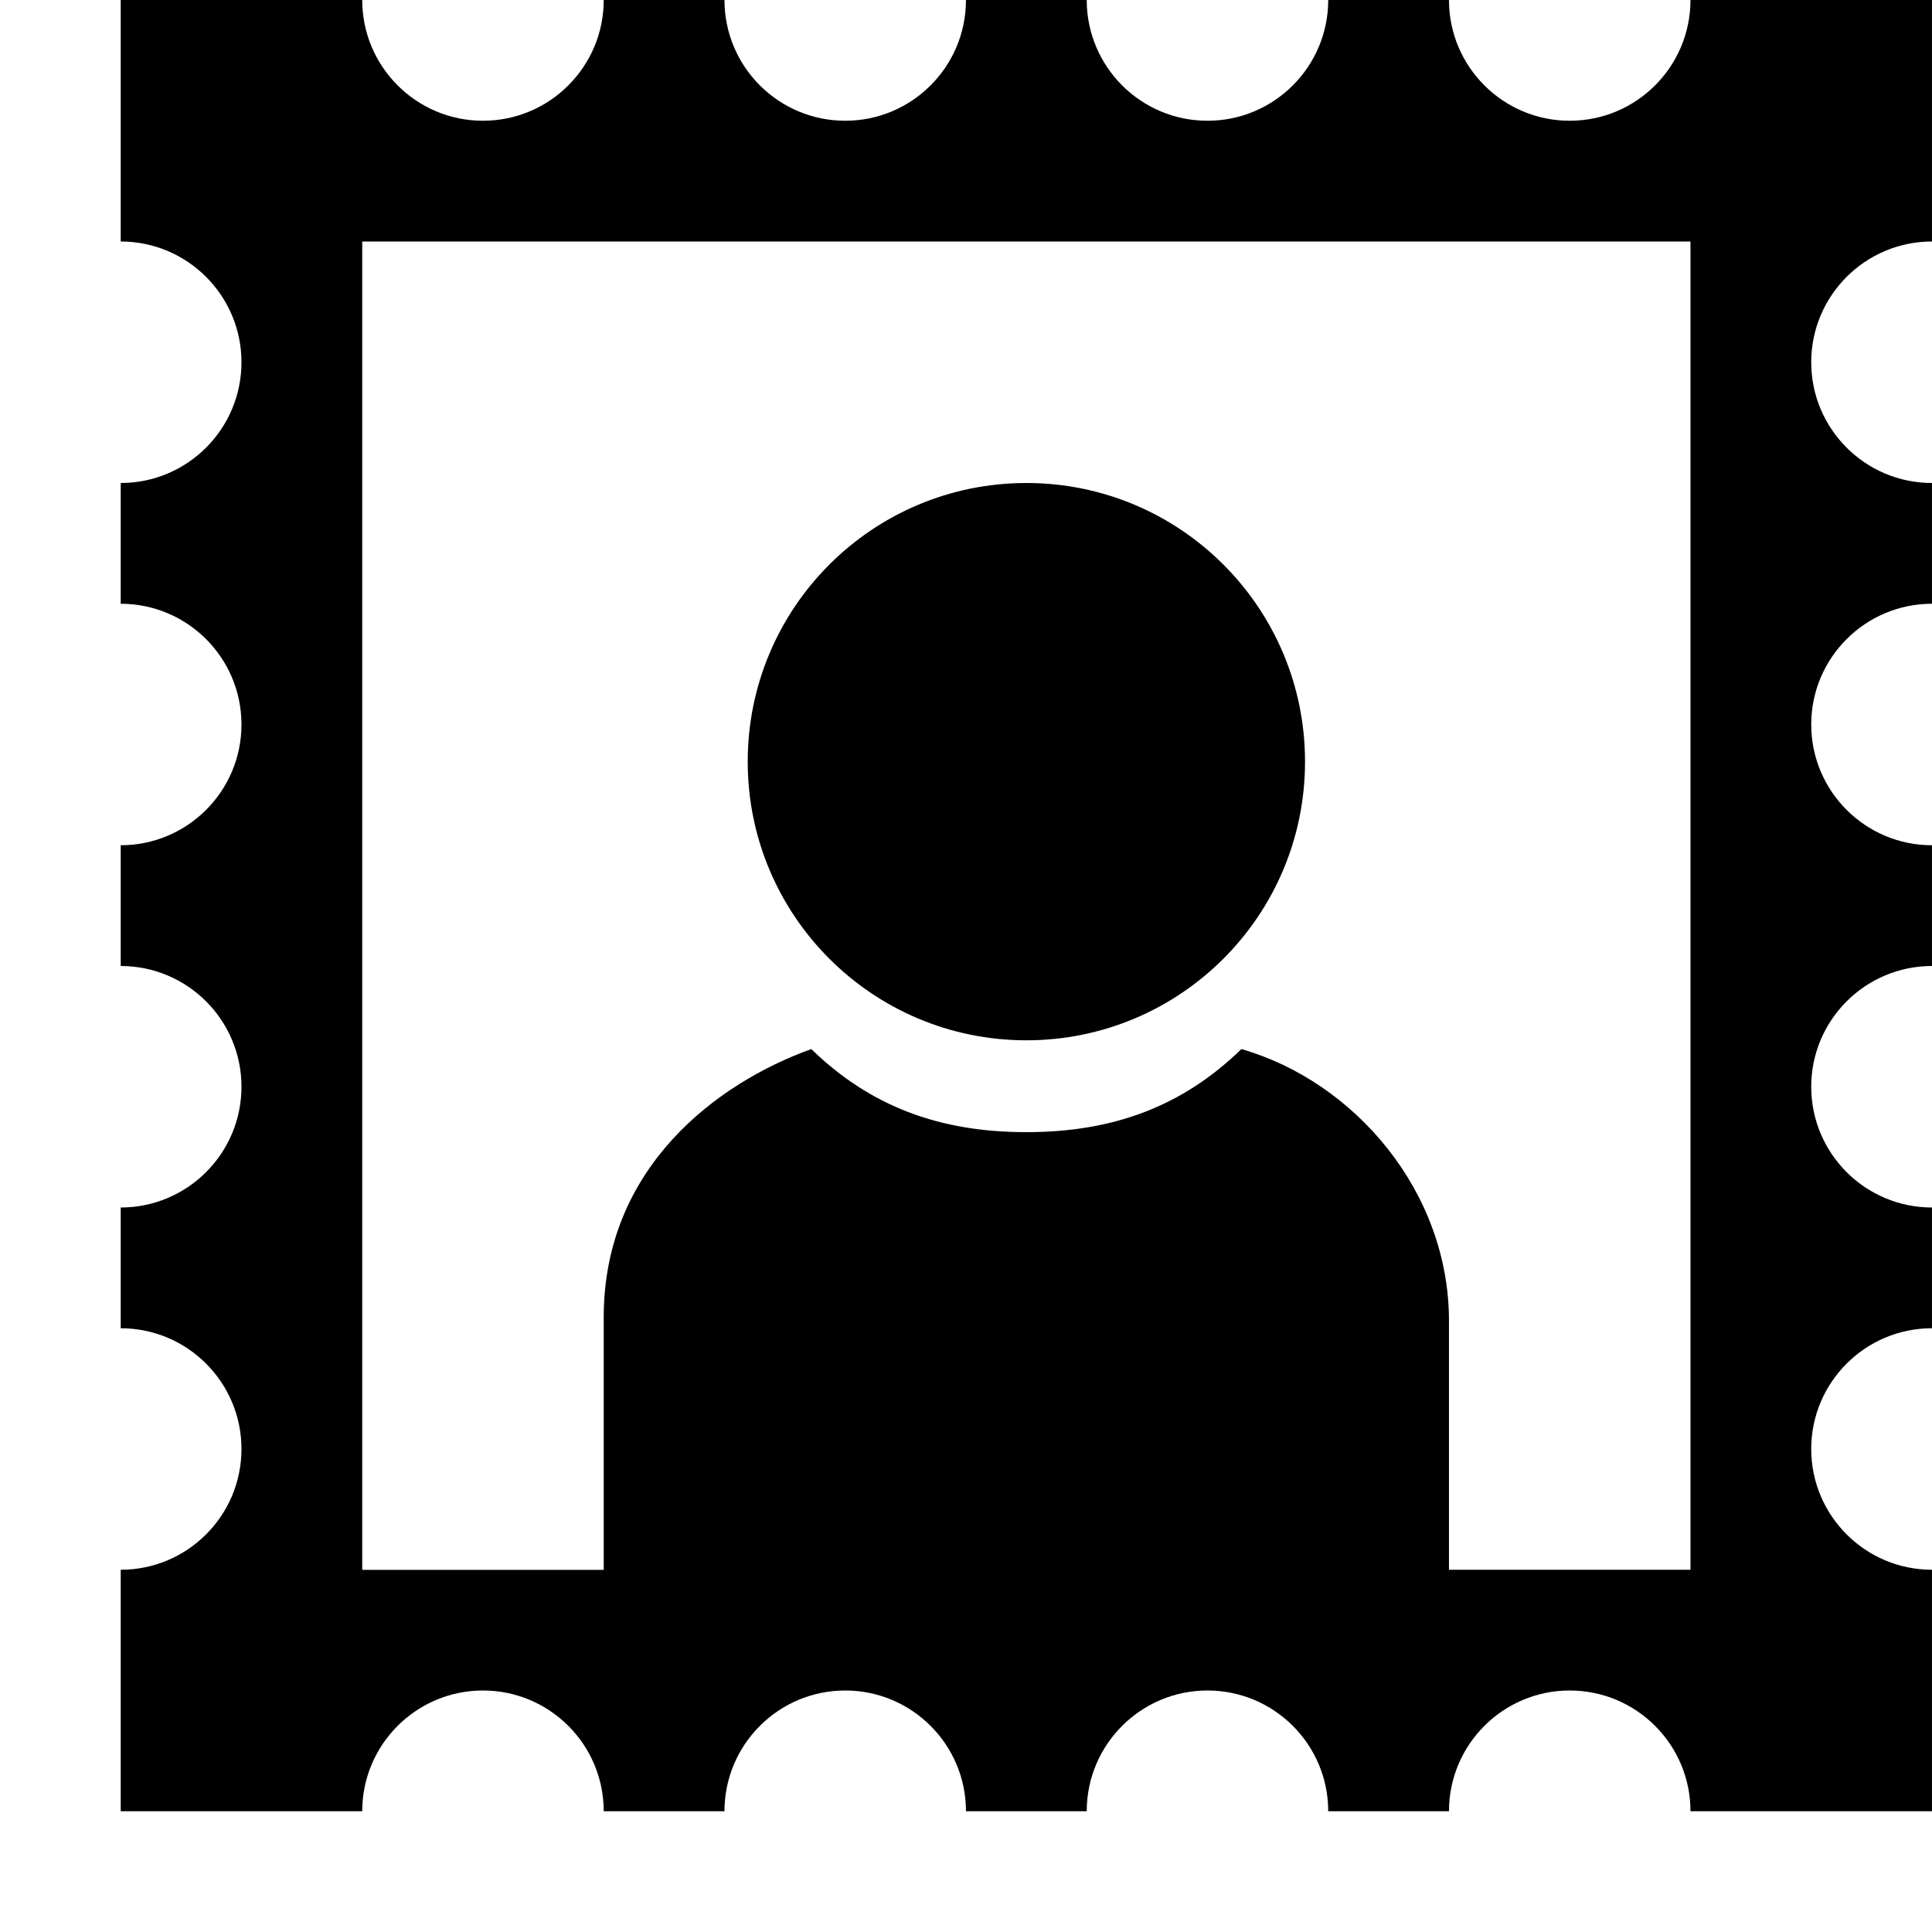
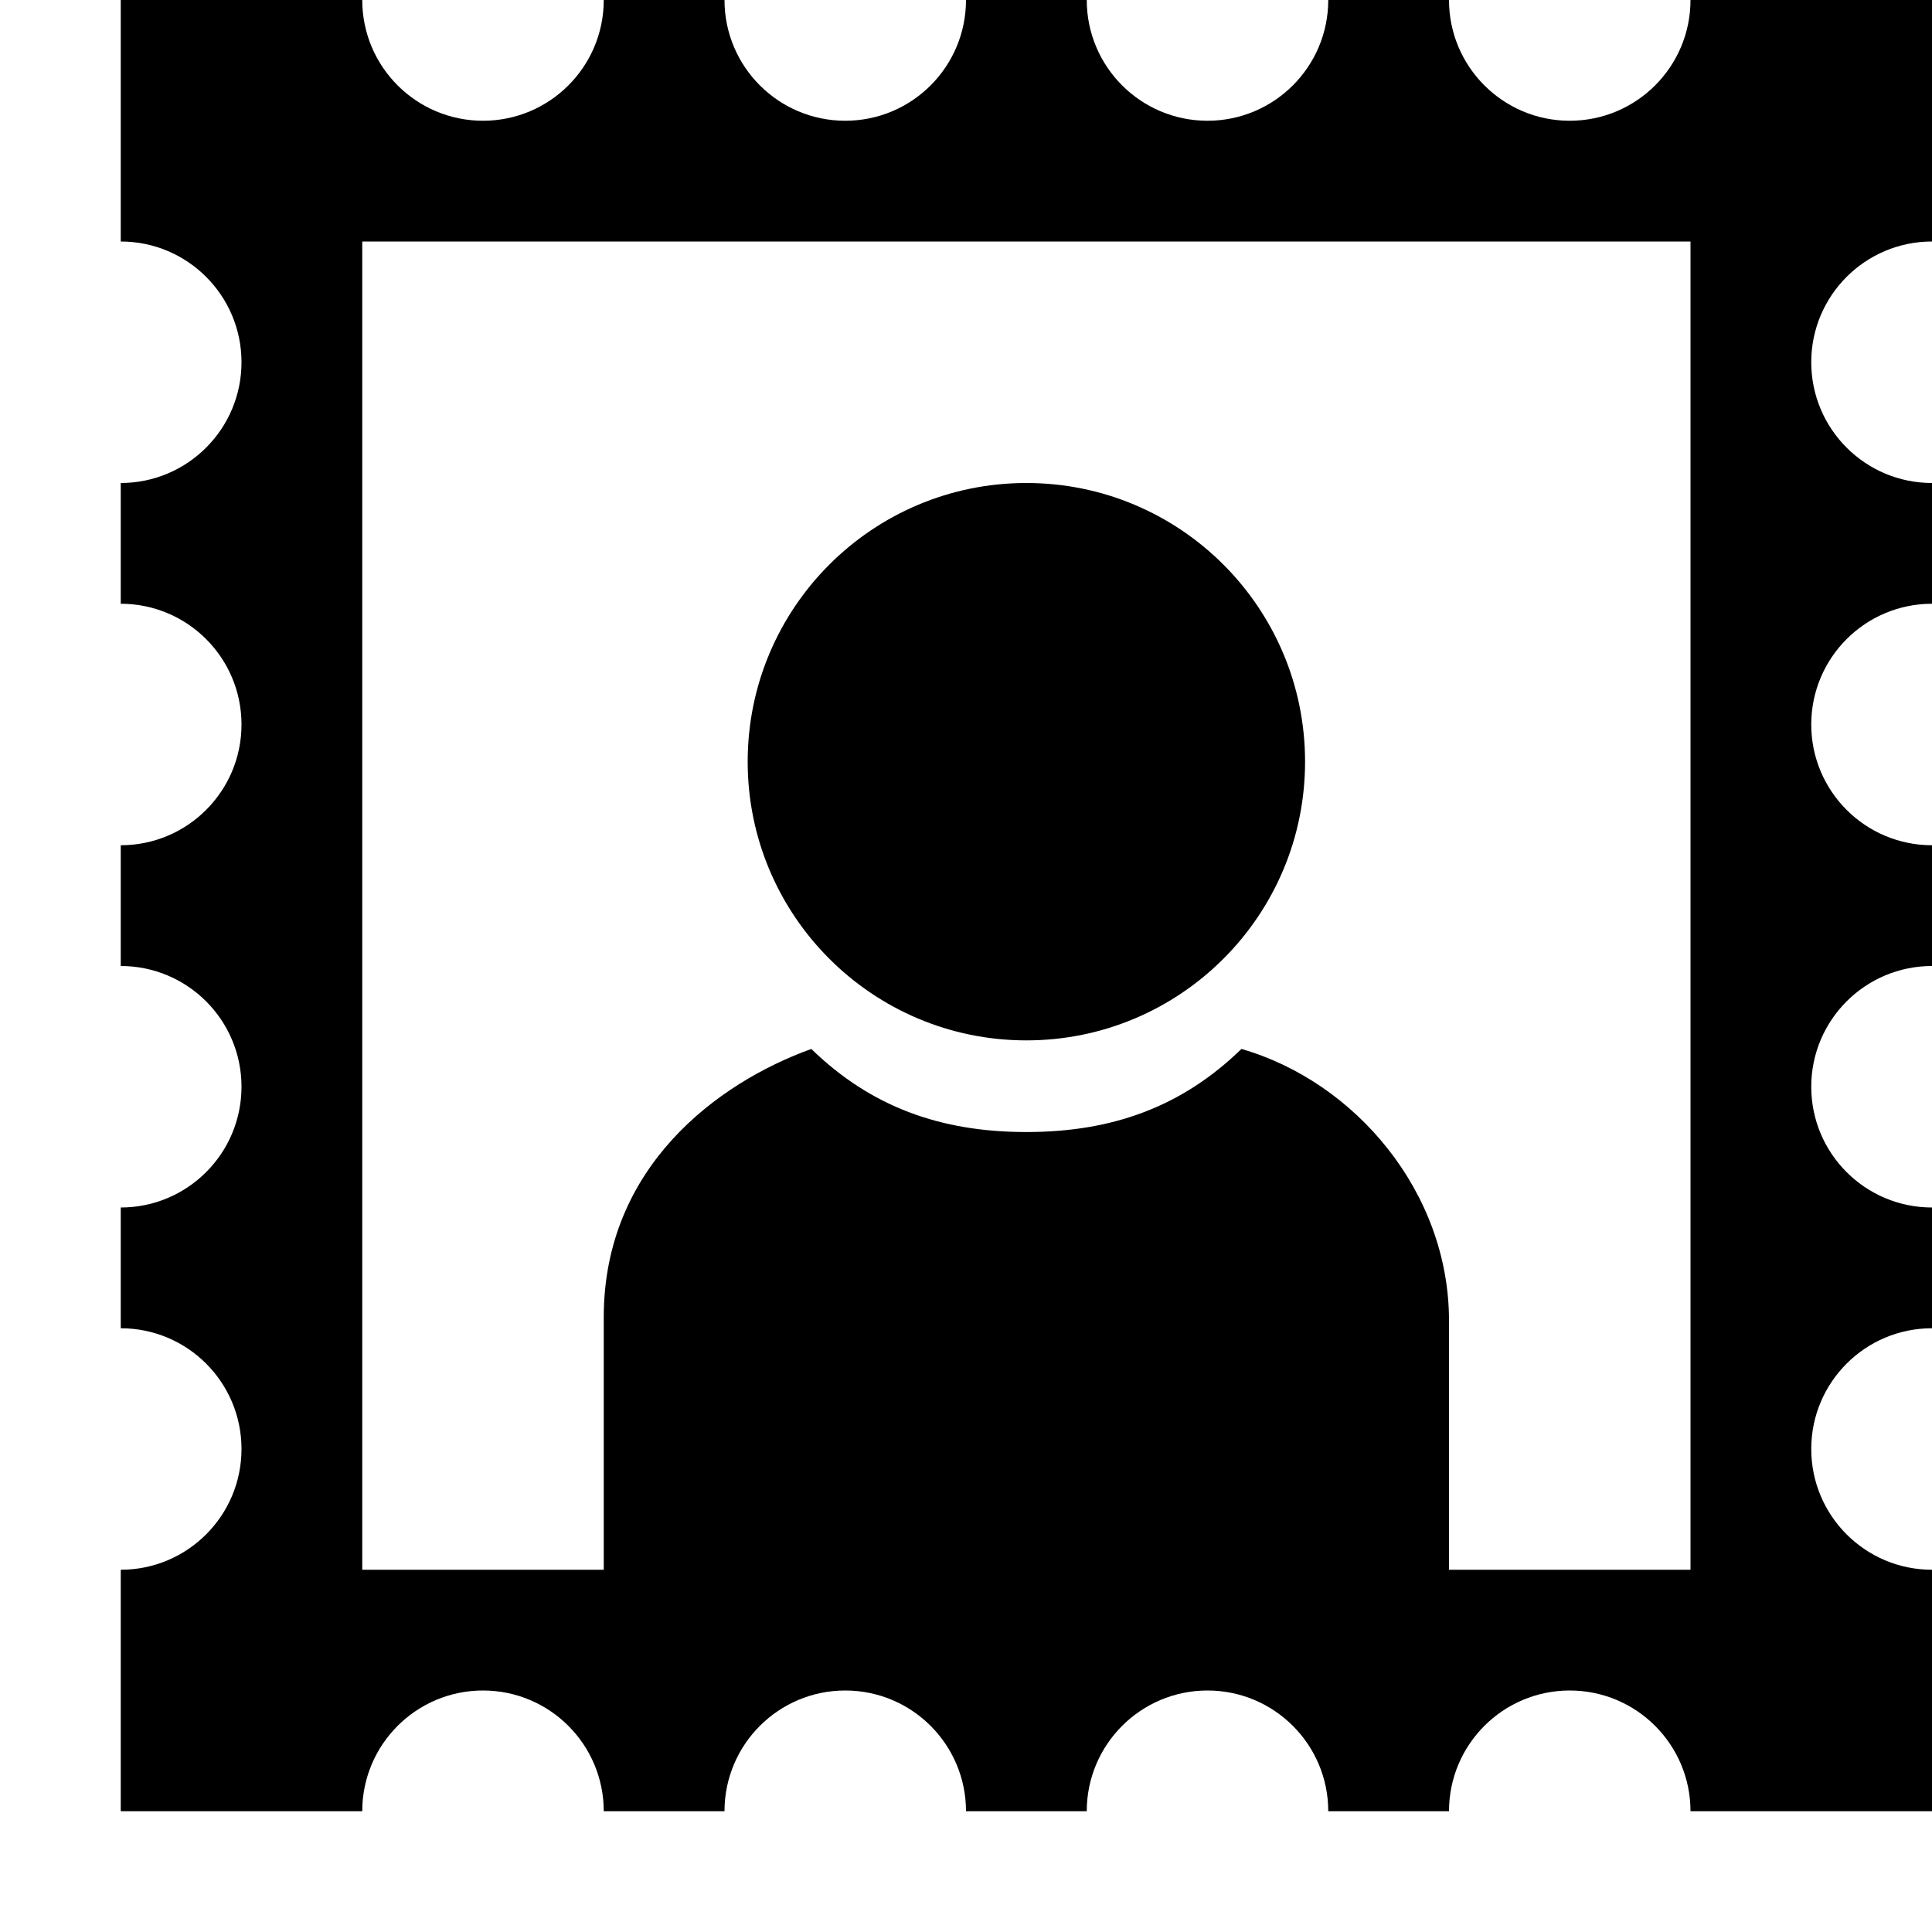
- <svg xmlns="http://www.w3.org/2000/svg" height="16" id="icon" version="1.1" width="16">
-   <defs id="defs7386" />
-   <g id="layer9" style="display:inline" transform="translate(-360.0002,-786)" />
-   <g id="layer10" style="display:inline" transform="translate(-360.0002,-786)" />
-   <g id="layer11" transform="translate(-360.0002,-786)" />
-   <g id="layer13" style="display:inline" transform="translate(-360.0002,-786)" />
-   <g id="layer14" transform="translate(-360.0002,-786)" />
-   <g id="layer15" style="display:inline" transform="translate(-360.0002,-786)" />
-   <g id="g71291" style="display:inline" transform="translate(-360.0002,-786)" />
-   <g id="g4953" style="display:inline" transform="translate(-360.0002,-786)" />
-   <g id="layer12" style="display:inline" transform="translate(-360.0002,-786)">
-     <path d="m 361,786 0,2 c 0.552,0 1,0.448 1,1 0,0.552 -0.448,1 -1,1 l 0,1 c 0.552,0 1,0.448 1,1 0,0.552 -0.448,1 -1,1 l 0,1 c 0.552,0 1,0.448 1,1 0,0.552 -0.448,1 -1,1 l 0,1 c 0.552,0 1,0.448 1,1 0,0.552 -0.448,1 -1,1 l 0,2 2,0 c 0,-0.552 0.448,-1 1,-1 0.552,0 1,0.448 1,1 l 1,0 c 0,-0.552 0.448,-1 1,-1 0.552,0 1,0.448 1,1 l 1,0 c 0,-0.552 0.448,-1 1,-1 0.552,0 1,0.448 1,1 l 1,0 c 0,-0.552 0.448,-1 1,-1 0.552,0 1,0.448 1,1 l 2,0 0,-2 c -0.552,0 -1,-0.448 -1,-1 0,-0.552 0.448,-1 1,-1 l 0,-1 c -0.552,0 -1,-0.448 -1,-1 0,-0.552 0.448,-1 1,-1 l 0,-1 c -0.552,0 -1,-0.448 -1,-1 0,-0.552 0.448,-1 1,-1 l 0,-1 c -0.552,0 -1,-0.448 -1,-1 0,-0.552 0.448,-1 1,-1 l 0,-2 -2,0 c 0,0.552 -0.448,1 -1,1 -0.552,0 -1,-0.448 -1,-1 l -1,0 c 0,0.552 -0.448,1 -1,1 -0.552,0 -1,-0.448 -1,-1 l -1,0 c 0,0.552 -0.448,1 -1,1 -0.552,0 -1,-0.448 -1,-1 l -1,0 c 0,0.552 -0.448,1 -1,1 -0.552,0 -1,-0.448 -1,-1 l -2,0 z m 2,2 11,0 0,11 -2,0 0,-2.062 c 0,-1.067 -0.779,-1.98 -1.719,-2.25 -0.494,0.48 -1.07,0.688 -1.781,0.688 -0.711,0 -1.287,-0.208 -1.781,-0.688 -0.777,0.279 -1.718,0.977 -1.719,2.219 l 0,2.094 -2,0 0,-11 z" id="path9296" style="fill:#000000;fill-opacity:1;stroke:none" />
-     <path d="m 52,342.5 c 0,1.381 -1.119,2.5 -2.5,2.5 -1.381,0 -2.5,-1.119 -2.5,-2.5 0,-1.381 1.119,-2.5 2.5,-2.5 1.381,0 2.5,1.119 2.5,2.5 z" id="path9298" style="color:#bebebe;fill:#000000;fill-opacity:1;fill-rule:nonzero;stroke:none;stroke-width:2;marker:none;visibility:visible;display:inline;overflow:visible;enable-background:accumulate" transform="matrix(0.9230748,0,0,0.9230748,322.808,476.1546)" />
-   </g>
+ <svg xmlns="http://www.w3.org/2000/svg" width="16" height="16">
+   <path d="M1 0v2a1 1 0 0 1 0 2v1a1 1 0 1 1 0 2v1a1 1 0 0 1 0 2v1a1 1 0 0 1 0 2v2h2a1 1 0 0 1 2 0h1a1 1 0 0 1 2 0h1a1 1 0 0 1 2 0h1a1 1 0 1 1 2 0h2v-2a1 1 0 1 1 0-2v-1a1 1 0 1 1 0-2V7a1 1 0 1 1 0-2V4a1 1 0 1 1 0-2V0h-2a1 1 0 1 1-2 0h-1a1 1 0 1 1-2 0H8a1 1 0 0 1-2 0H5a1 1 0 0 1-2 0H1zm2 2h11v11h-2v-2.063c0-1.066-.779-1.98-1.719-2.25-.494.48-1.07.688-1.781.688-.71 0-1.287-.208-1.781-.688-.777.28-1.718.977-1.719 2.22V13H3V2z" />
+   <path d="M10.808 6.308a2.308 2.308 0 1 1-4.616 0 2.308 2.308 0 0 1 4.616 0z" />
</svg>
